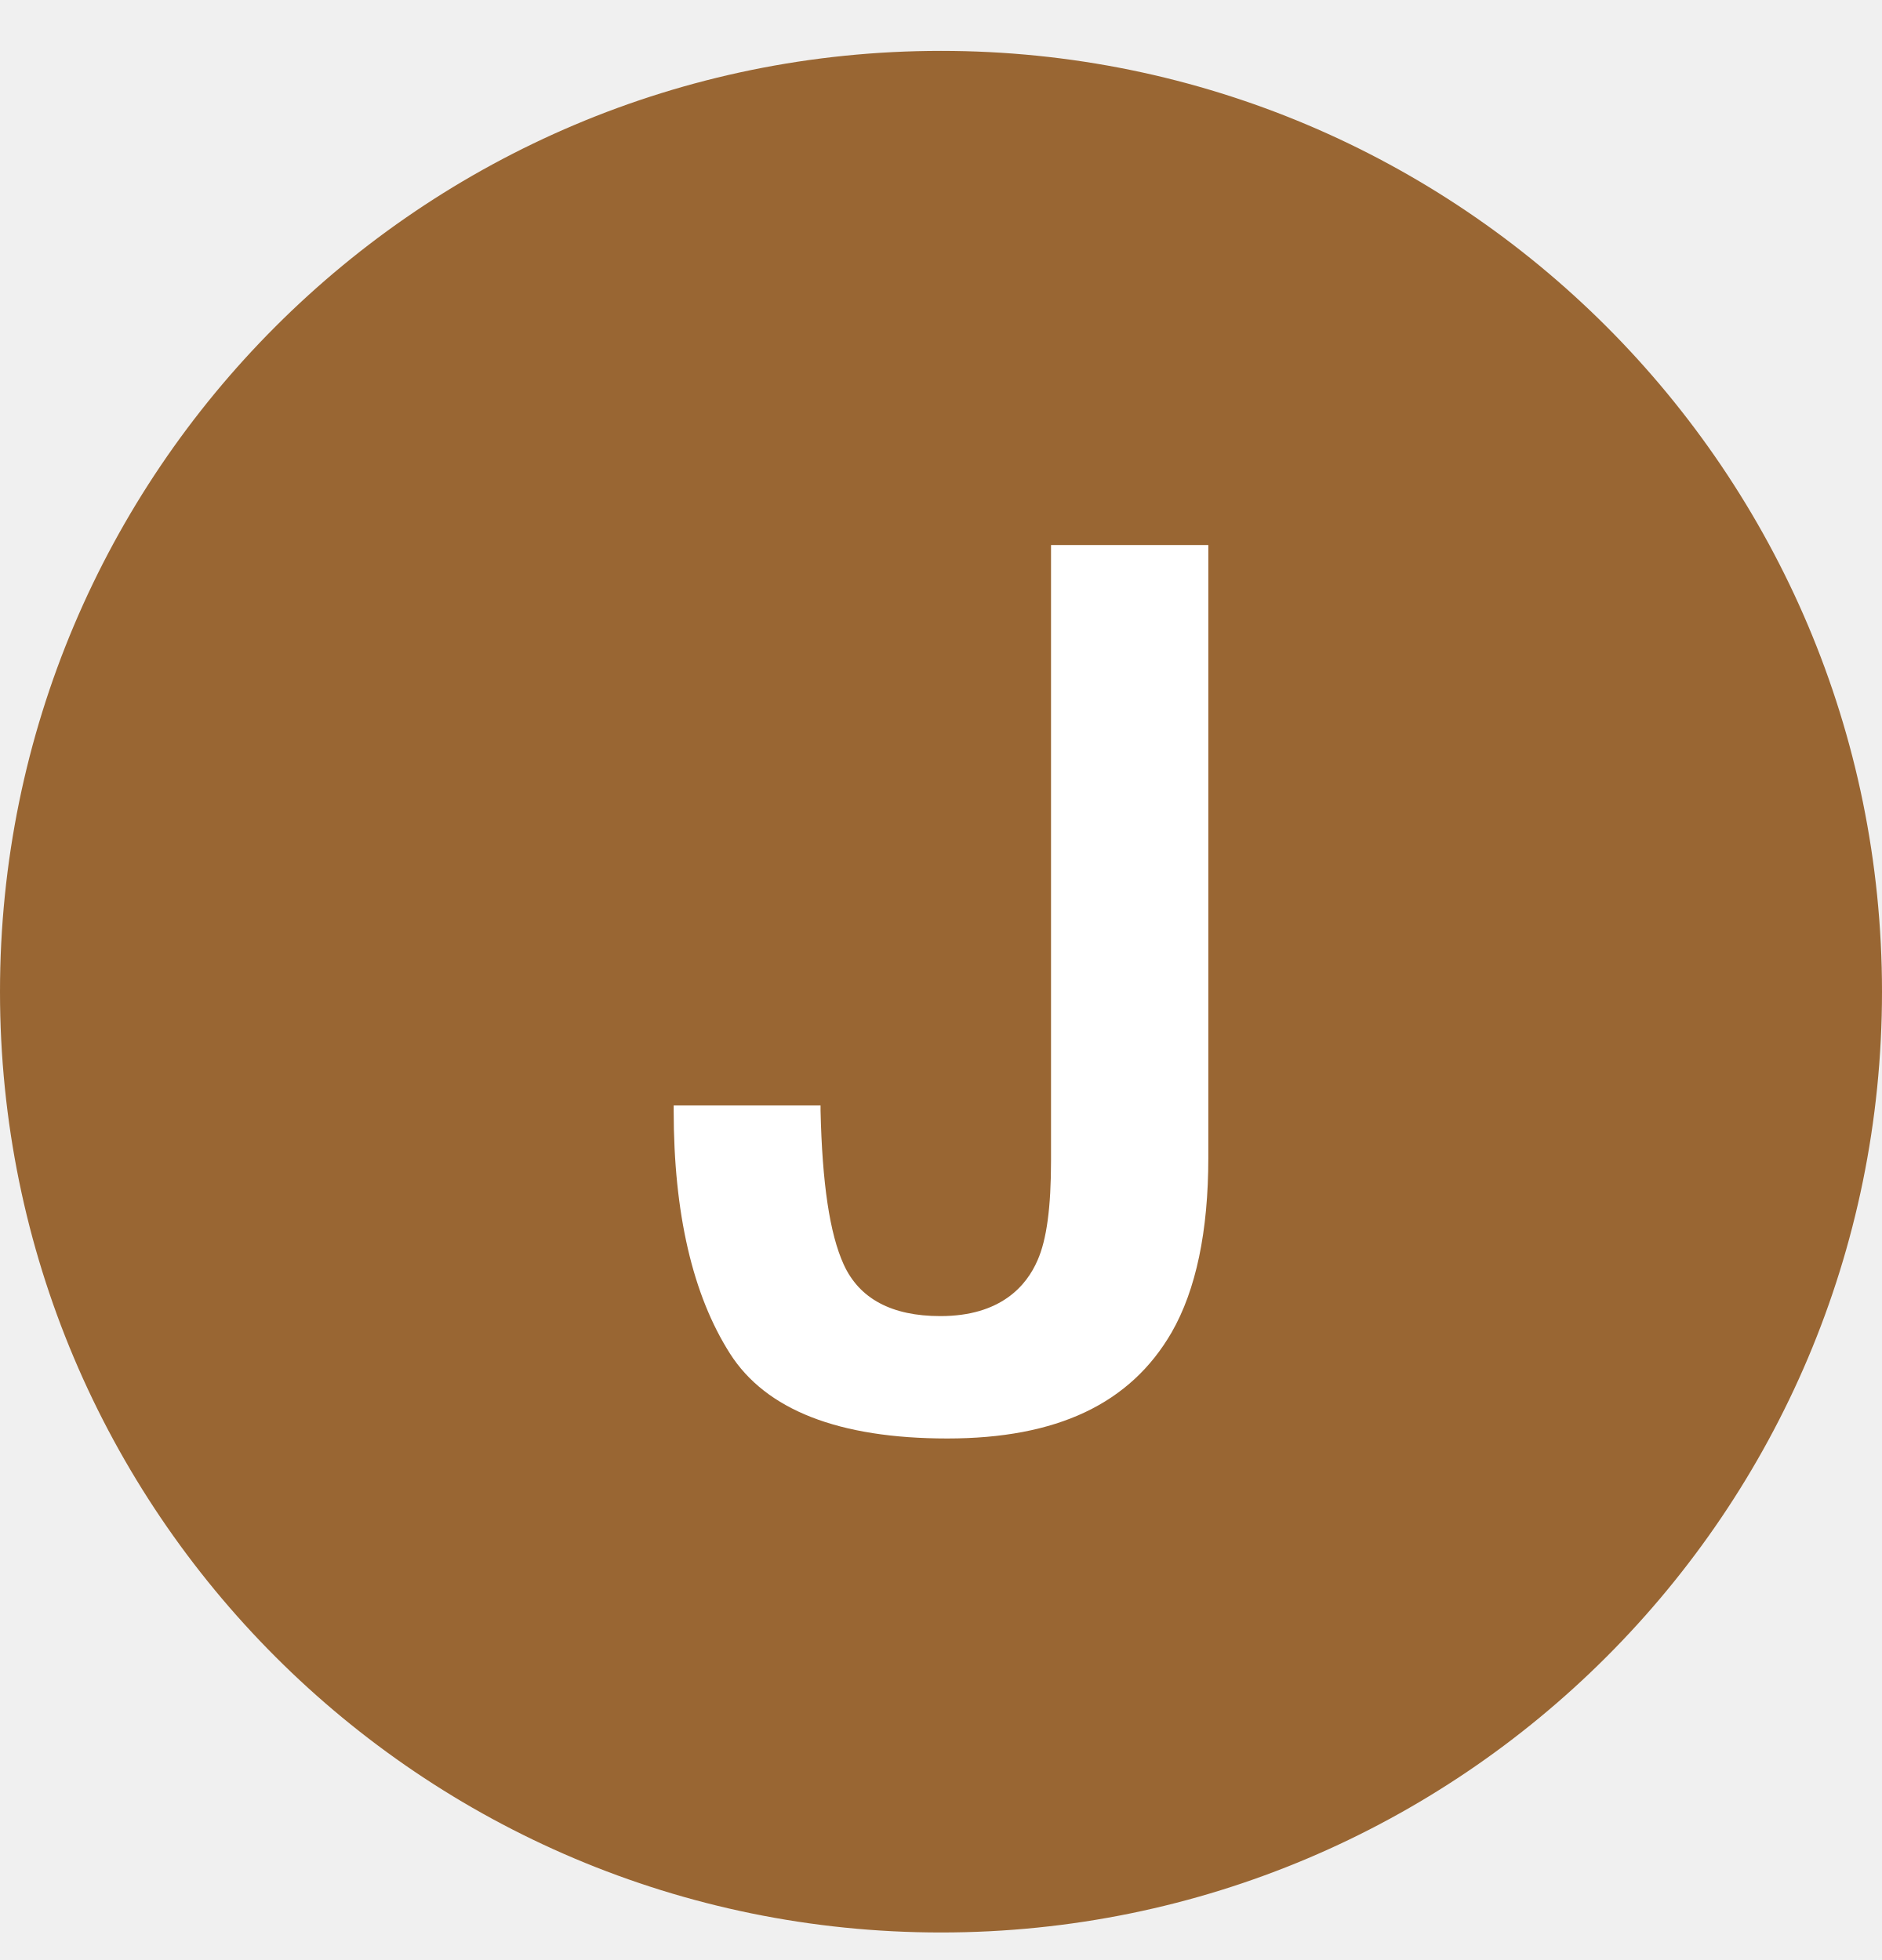
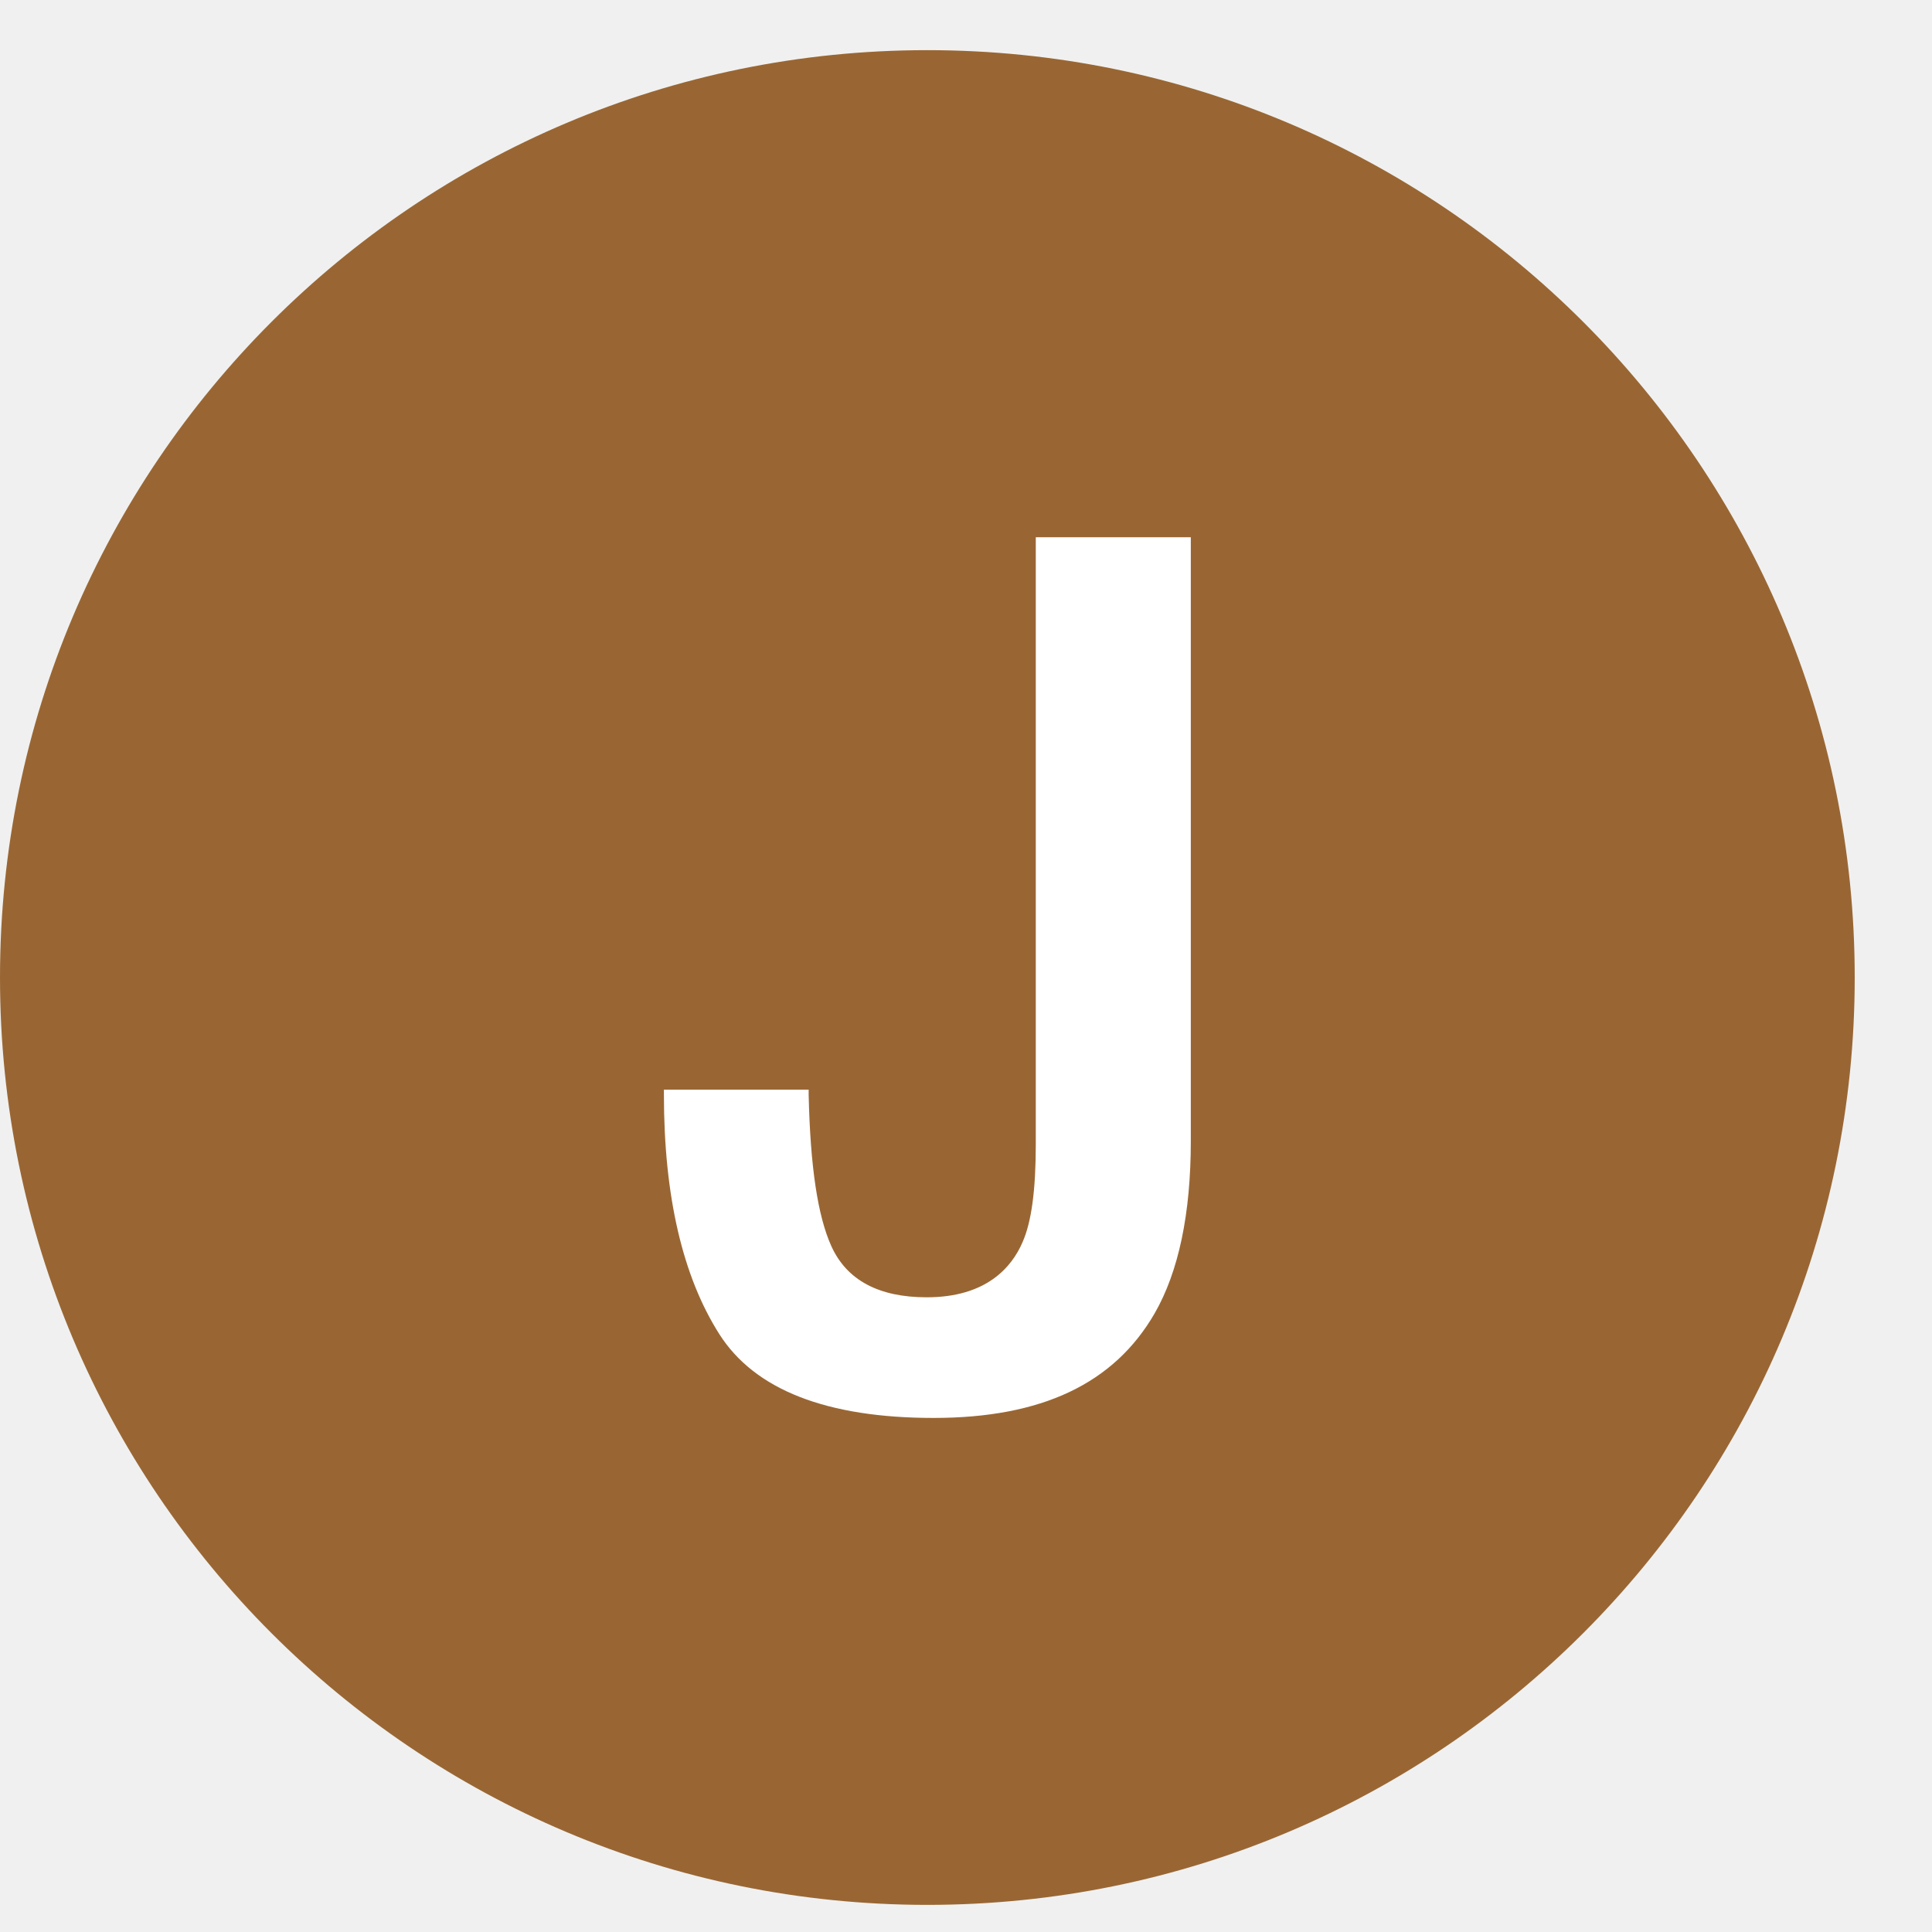
- <svg xmlns="http://www.w3.org/2000/svg" width="24px" height="25px" viewBox="0 0 24 25" version="1.1">
+ <svg xmlns="http://www.w3.org/2000/svg" width="25px" height="25px" viewBox="0 0 25 25" version="1.1">
  <defs />
  <g id="Page-1" stroke="none" stroke-width="1" fill="none" fill-rule="evenodd">
    <g id="Modes-of-transport-and-lines" transform="translate(-171, -931)">
      <g id="J" transform="translate(171, 931)">
        <path d="M0,12.649 C0,6.022 5.372,0.649 12,0.649 C18.627,0.649 24,6.022 24,12.649 C24,19.277 18.627,24.649 12,24.649 C5.372,24.649 0,19.277 0,12.649 Z" id="Fill-1" fill="#996633" />
        <path d="M12.081,18.348 C10.698,18.348 9.767,17.984 9.309,17.265 C8.832,16.516 8.591,15.473 8.591,14.165 L8.591,14.1 L10.464,14.1 L10.464,14.165 C10.485,15.096 10.581,15.736 10.758,16.126 C10.957,16.565 11.371,16.787 11.992,16.787 C12.762,16.787 13.092,16.399 13.232,16.073 C13.348,15.811 13.403,15.396 13.403,14.806 L13.403,6.952 L15.409,6.952 L15.409,14.767 C15.409,15.704 15.252,16.454 14.941,16.995 C14.414,17.906 13.477,18.348 12.081,18.348" id="Fill-3" fill="#FFFFFF" />
      </g>
    </g>
  </g>
</svg>
